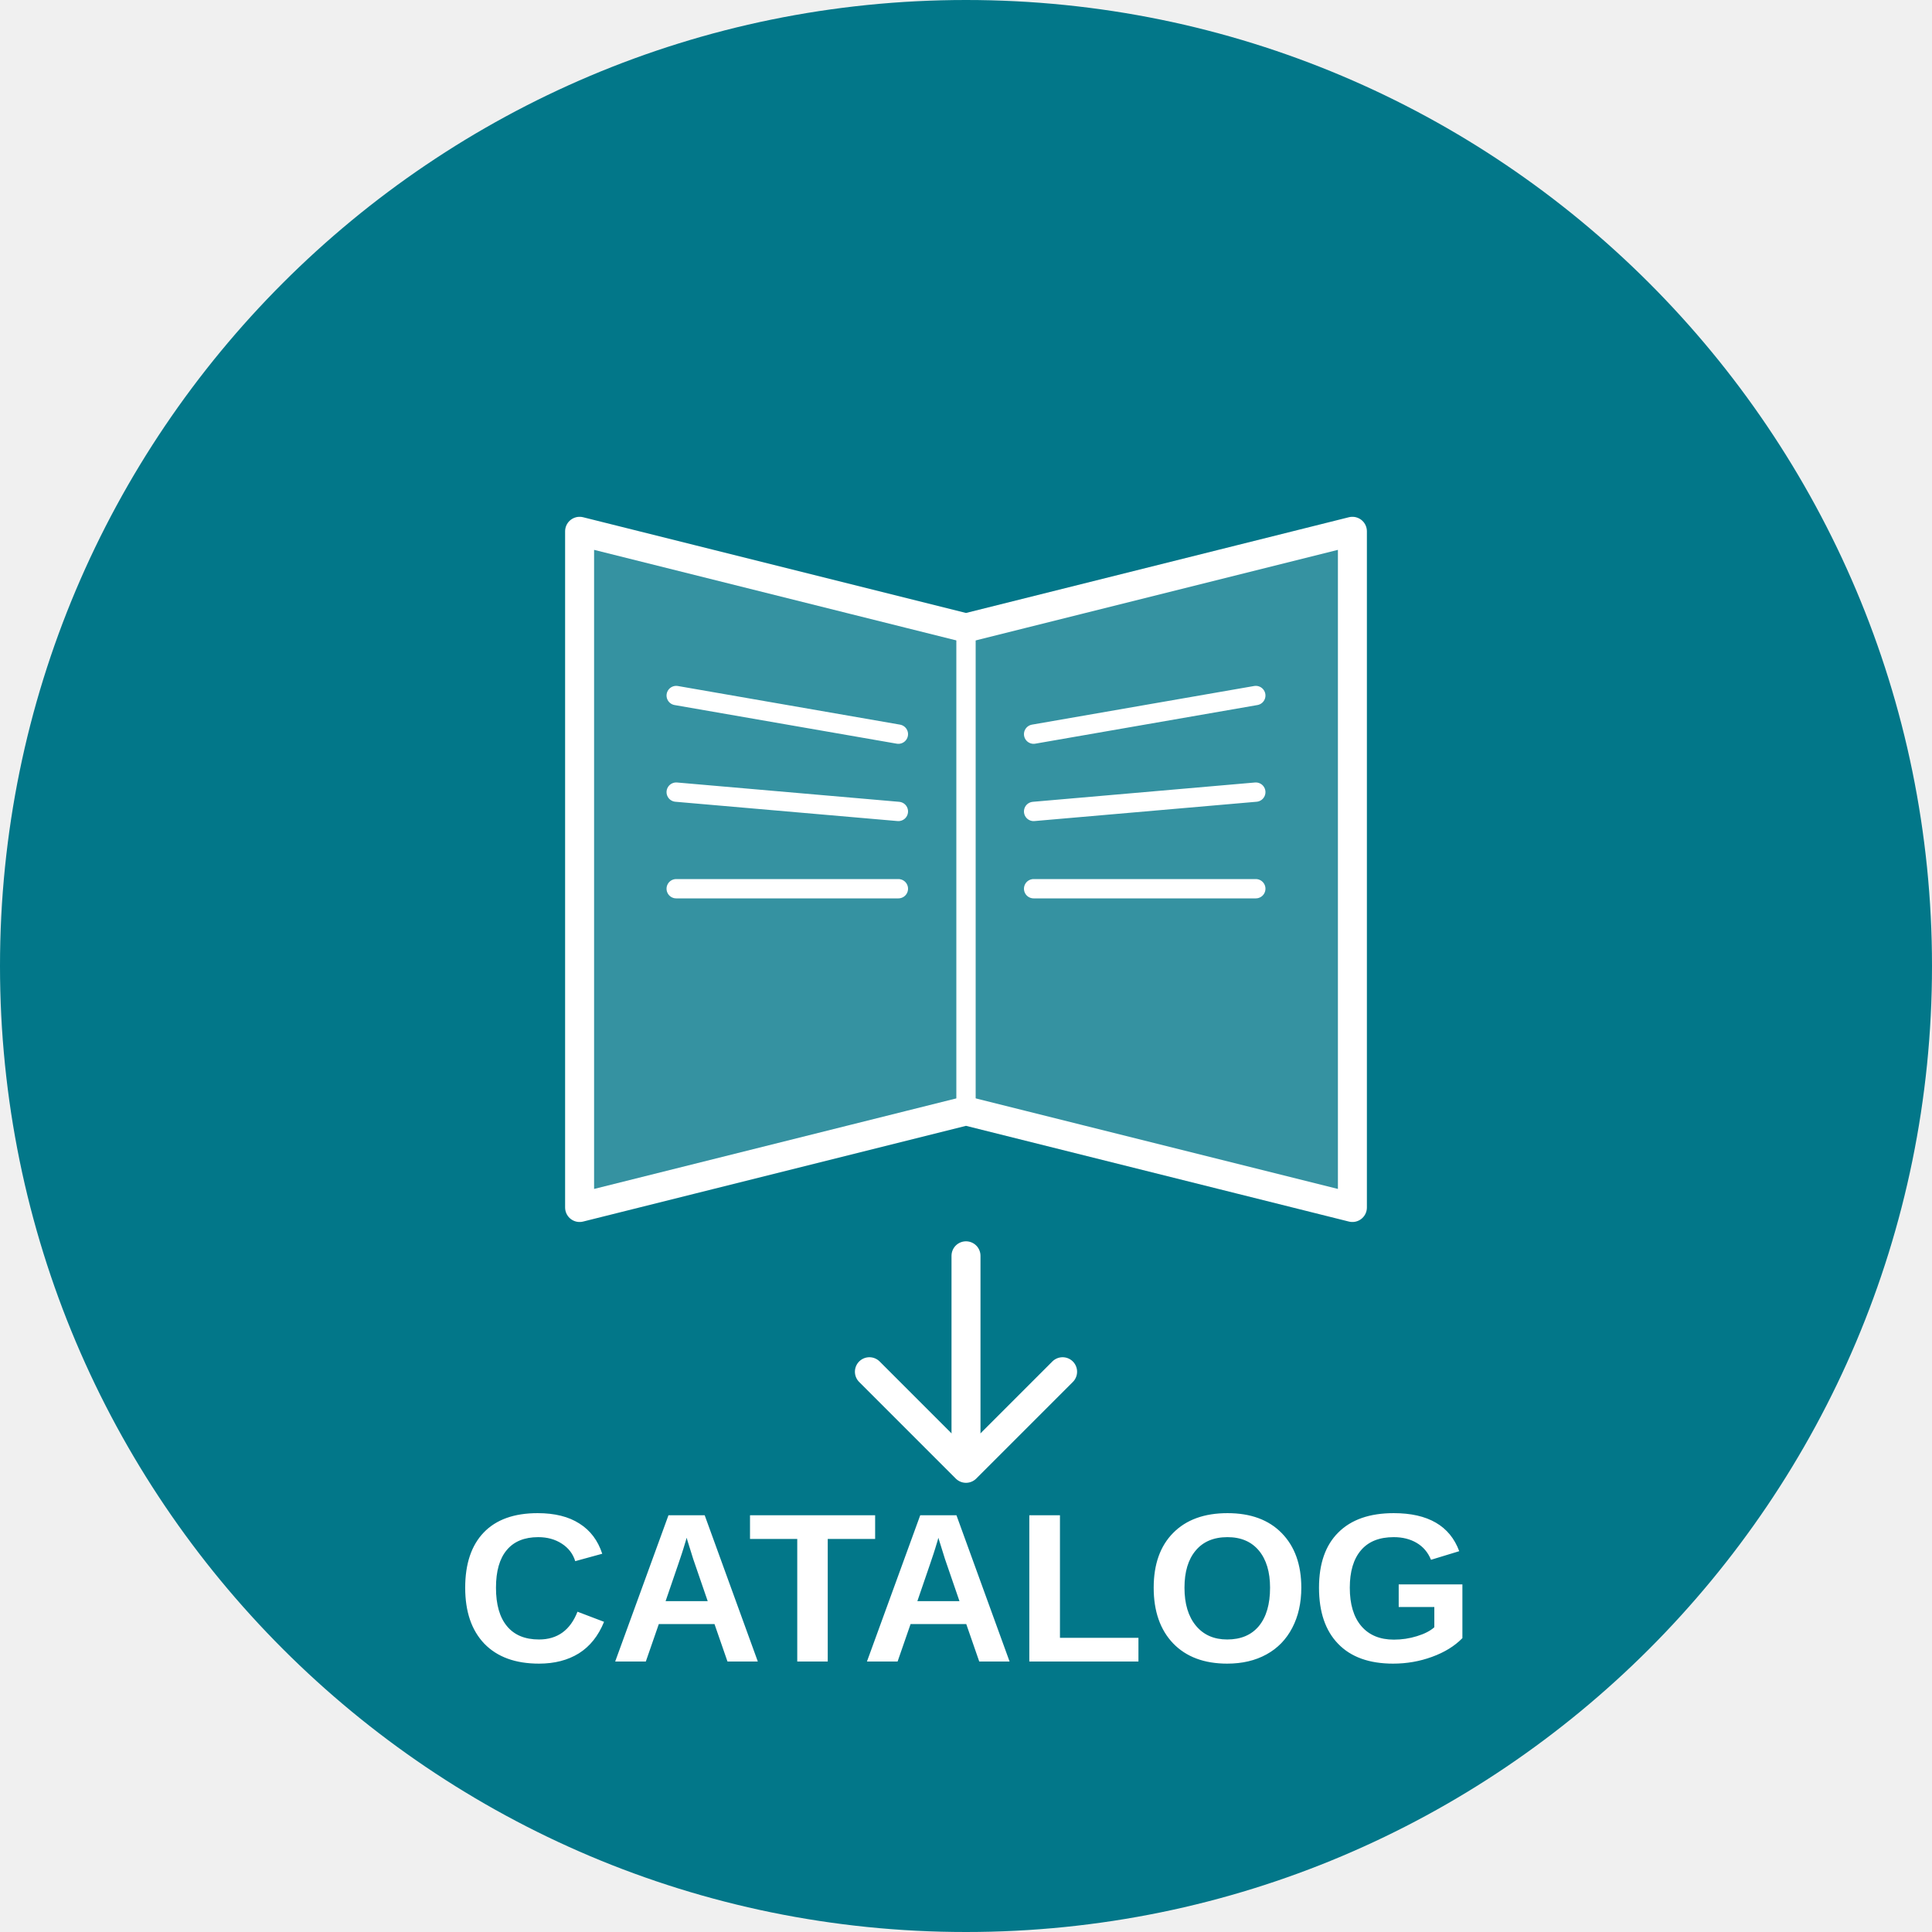
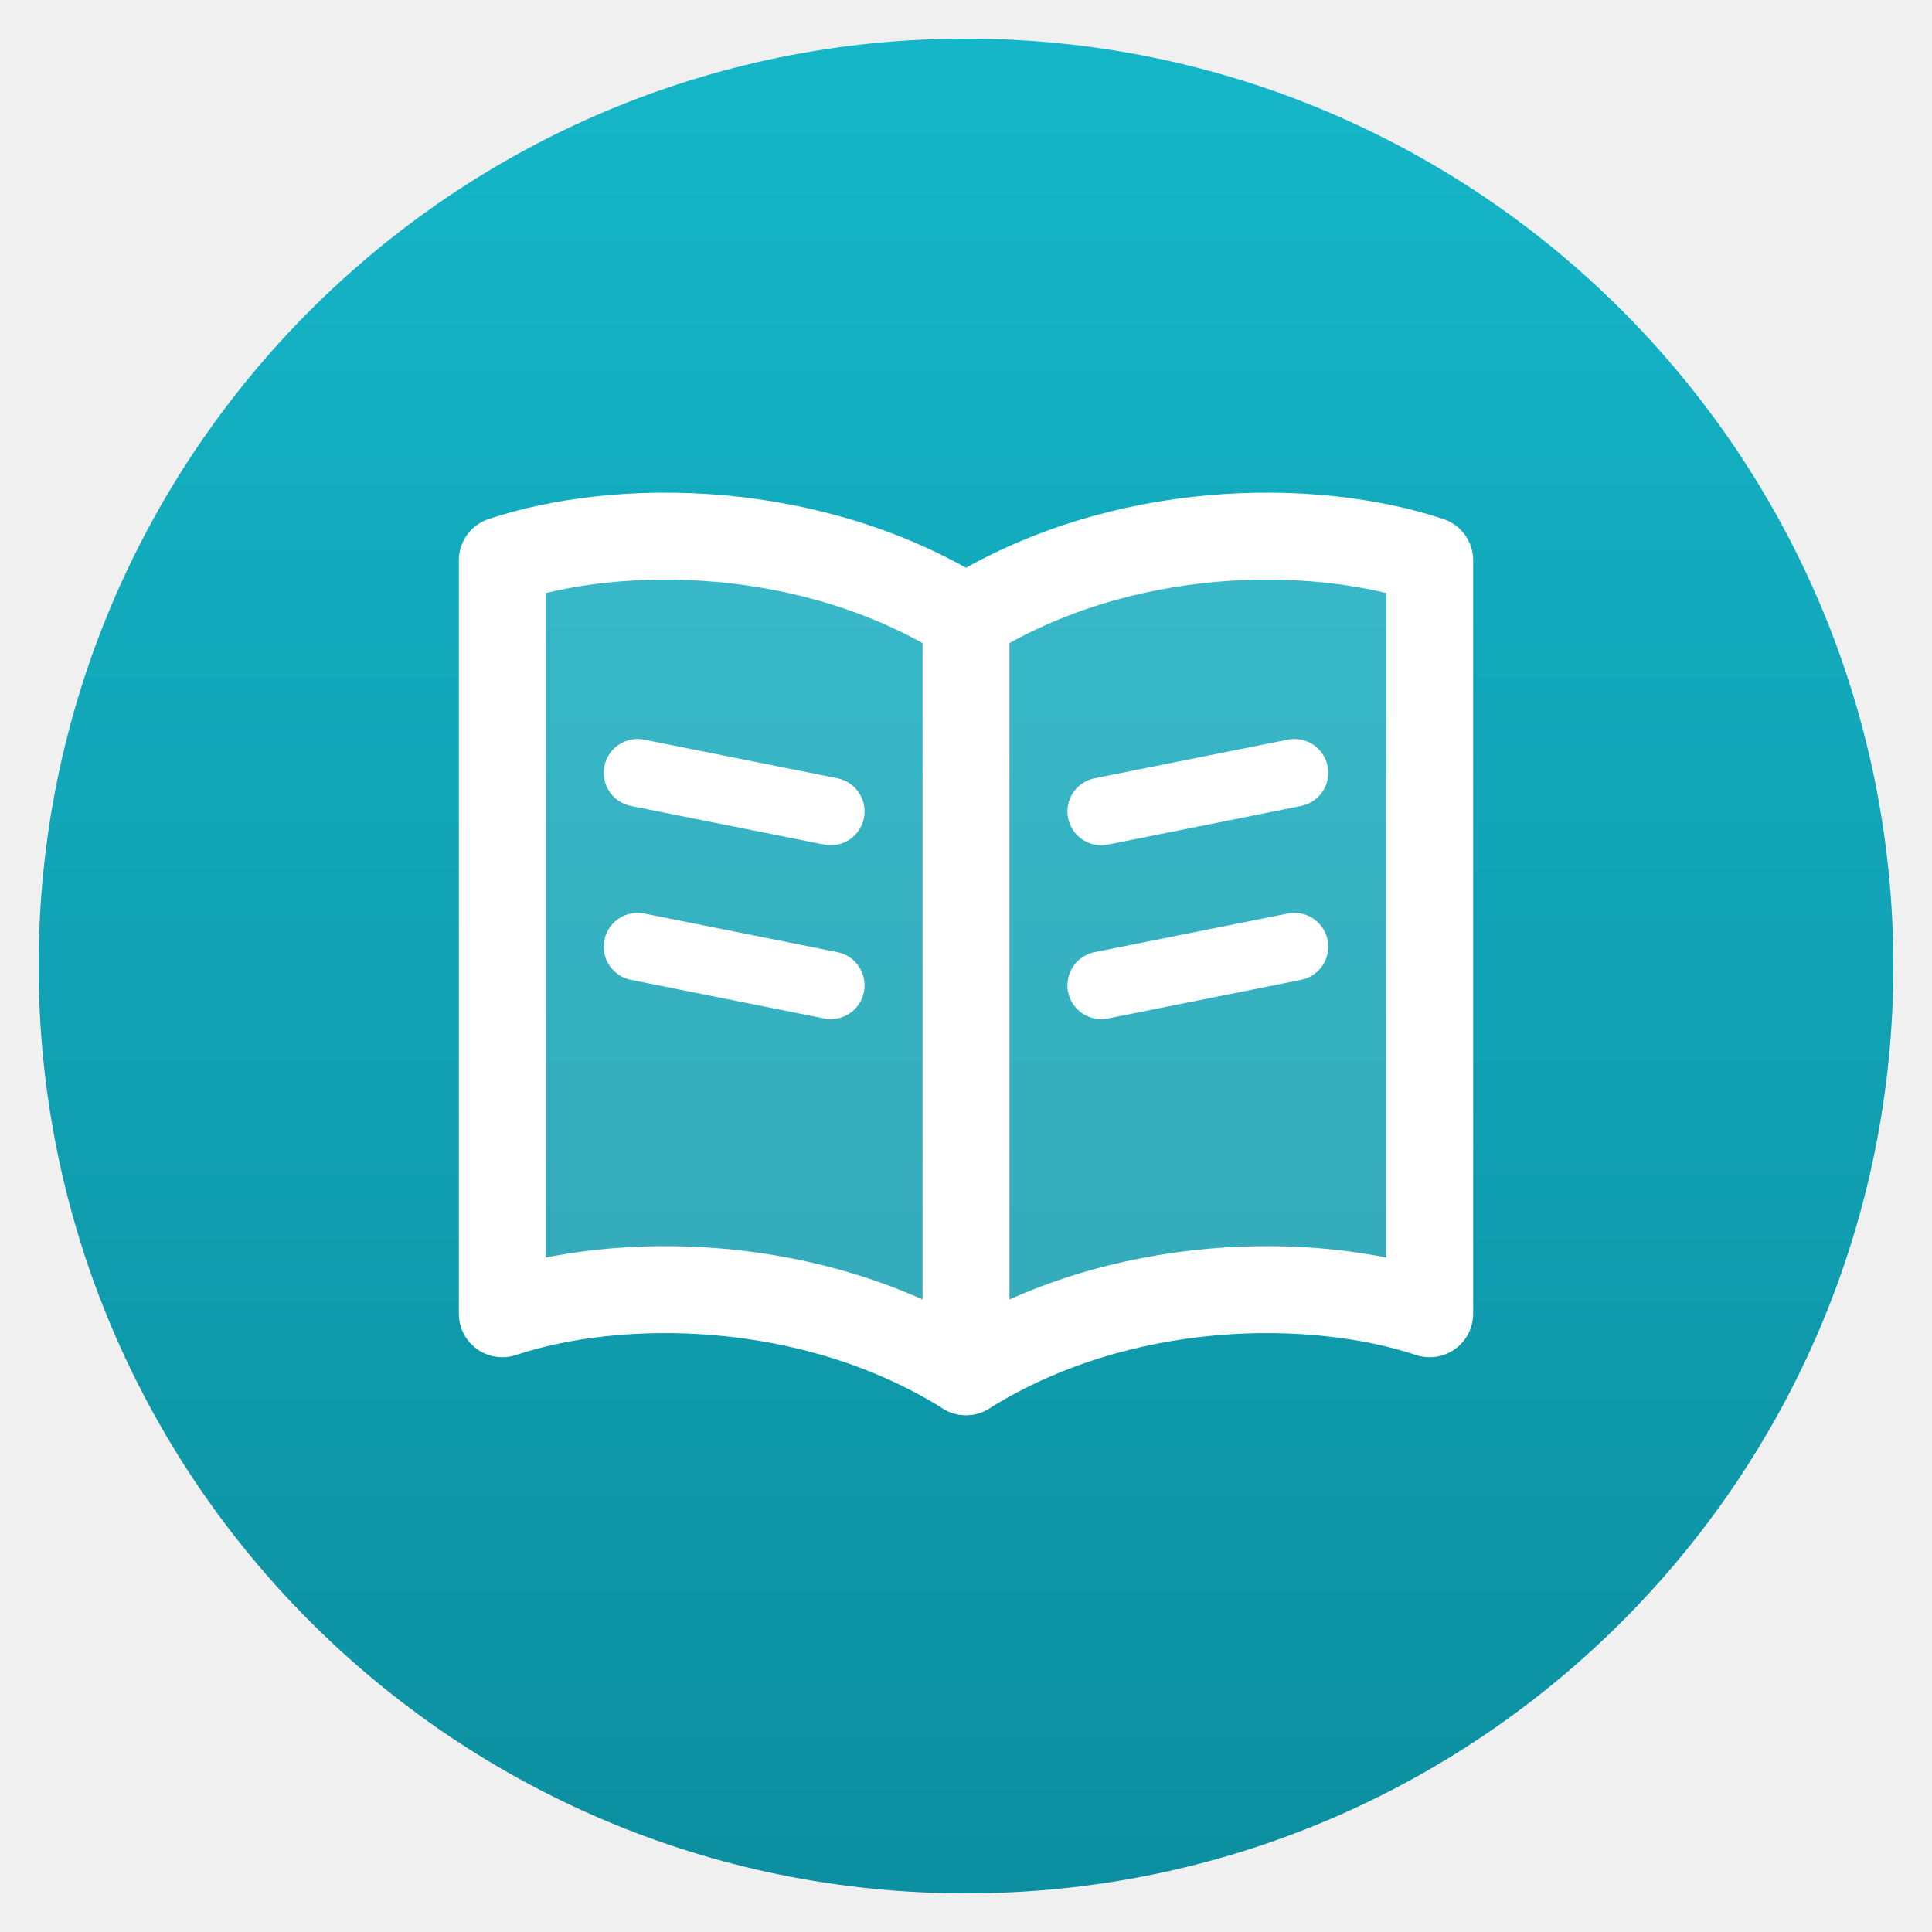
- <svg xmlns="http://www.w3.org/2000/svg" viewBox="0 0 200 200">
-   <circle cx="100" cy="100" r="100" fill="#027789" />
-   <path d="M60 55 L60 125 Q100 115 100 115 Q100 115 140 125 L140 55 Q100 65 100 65 Q100 65 60 55 Z" fill="#FFFFFF" fill-opacity="0.2" stroke="#FFFFFF" stroke-width="3" stroke-linejoin="round" />
-   <line x1="100" y1="65" x2="100" y2="115" stroke="#FFFFFF" stroke-width="2" />
-   <line x1="70" y1="72" x2="93" y2="76" stroke="#FFFFFF" stroke-width="2" stroke-linecap="round" />
-   <line x1="70" y1="82" x2="93" y2="84" stroke="#FFFFFF" stroke-width="2" stroke-linecap="round" />
-   <line x1="70" y1="92" x2="93" y2="92" stroke="#FFFFFF" stroke-width="2" stroke-linecap="round" />
-   <line x1="107" y1="76" x2="130" y2="72" stroke="#FFFFFF" stroke-width="2" stroke-linecap="round" />
-   <line x1="107" y1="84" x2="130" y2="82" stroke="#FFFFFF" stroke-width="2" stroke-linecap="round" />
-   <line x1="107" y1="92" x2="130" y2="92" stroke="#FFFFFF" stroke-width="2" stroke-linecap="round" />
-   <line x1="100" y1="130" x2="100" y2="150" stroke="#FFFFFF" stroke-width="3" stroke-linecap="round" />
-   <polyline points="90,142 100,152 110,142" fill="none" stroke="#FFFFFF" stroke-width="3" stroke-linecap="round" stroke-linejoin="round" />
-   <text x="100" y="172" font-family="Arial" font-size="22" font-weight="bold" text-anchor="middle" fill="#FFFFFF">CATALOG</text>
+ <svg xmlns="http://www.w3.org/2000/svg" viewBox="0 0 100 100" width="100" height="100">
+   <defs>
+     <linearGradient id="bg" x1="0" y1="0" x2="0" y2="1">
+       <stop offset="0" stop-color="#15B6C9" />
+       <stop offset="1" stop-color="#0C8FA0" />
+     </linearGradient>
+   </defs>
+   <circle cx="50" cy="50" r="48" fill="url(#bg)" />
+   <g fill="none" stroke="#FFFFFF" stroke-width="4.5" stroke-linejoin="round" stroke-linecap="round">
+     <path d="M50 32 C42 27 32 27 26 29 V68 C32 66 42 66 50 71 C58 66 68 66 74 68 V29 C68 27 58 27 50 32 Z" fill="#FFFFFF" fill-opacity="0.16" />
+     <line x1="50" y1="32" x2="50" y2="71" />
+     <line x1="33" y1="40" x2="43" y2="42" stroke-width="3.5" />
+     <line x1="33" y1="49" x2="43" y2="51" stroke-width="3.5" />
+     <line x1="57" y1="42" x2="67" y2="40" stroke-width="3.5" />
+     <line x1="57" y1="51" x2="67" y2="49" stroke-width="3.5" />
+   </g>
</svg>
